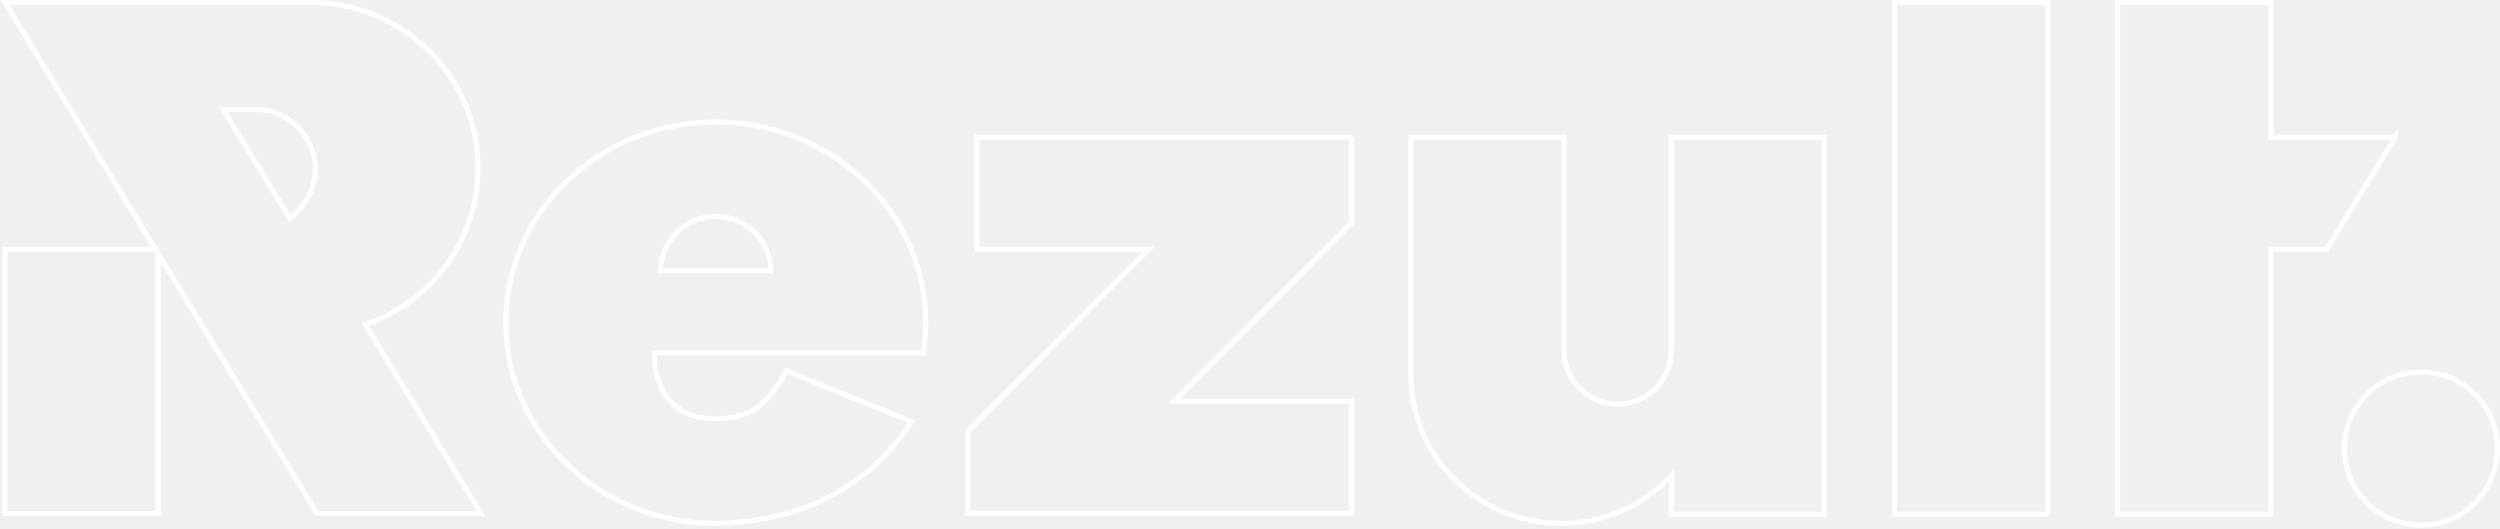
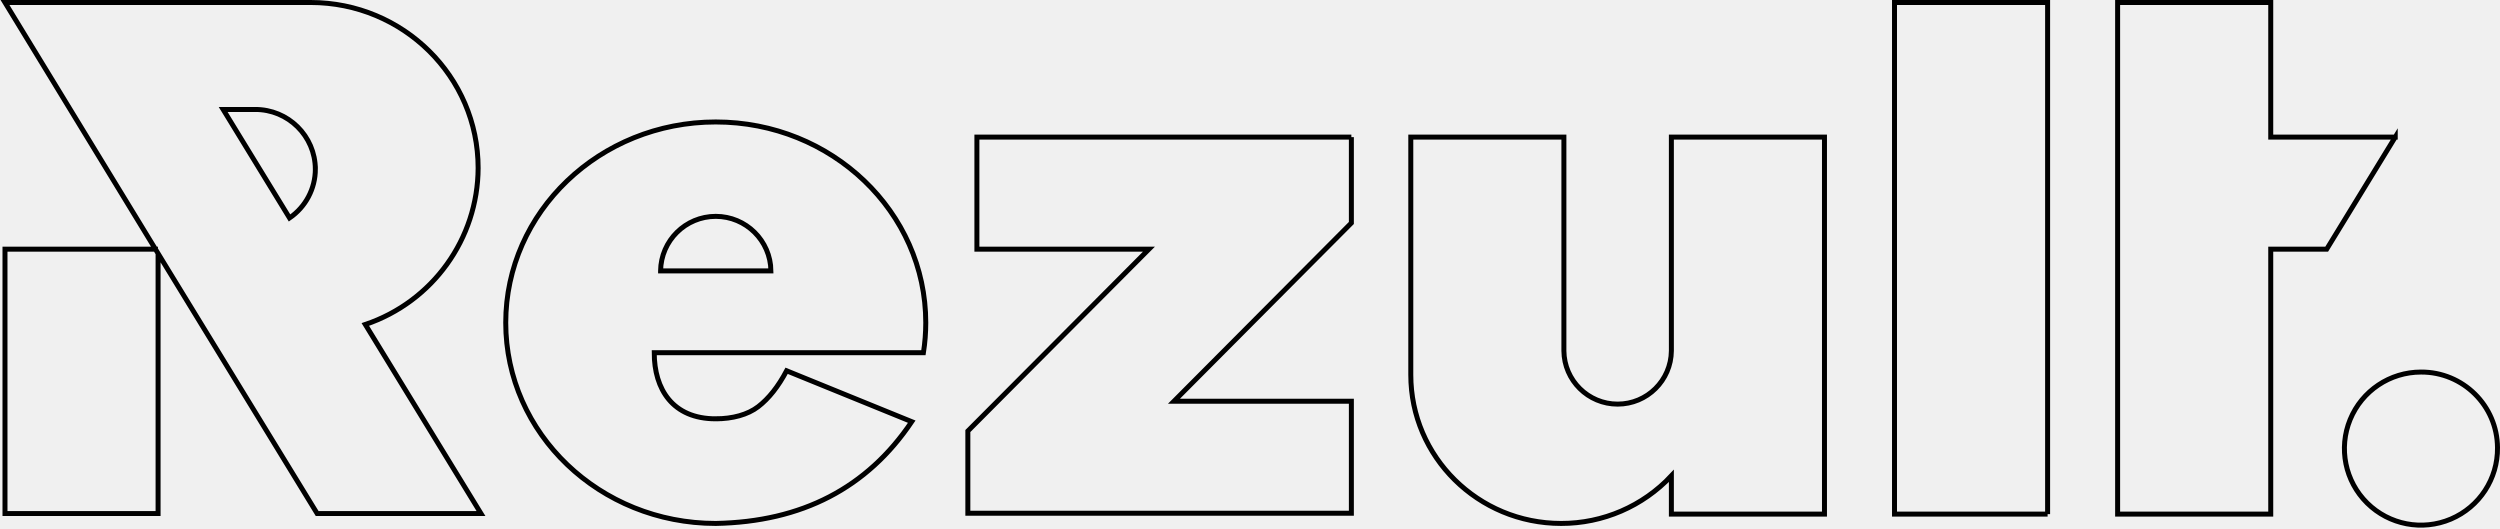
<svg xmlns="http://www.w3.org/2000/svg" width="1003" height="212" viewBox="0 0 1003 212">
-   <path d="M62.366 99.964L2 1h122.635c37.11 0 67.192 29.732 67.192 66.41-.1 28.453-18.296 53.688-45.26 62.772l46.403 75.845h-65.727l-59.593-97.4-4.227-6.93v104.33H2V99.963h60.366zM821.5 206.26h-61.425V1.003H821.5v205.26-.003zm180.5-26.638a30.712 30.712 0 1 1-30.71-30.353c16.862-.098 30.61 13.49 30.71 30.352zM126.523 67.845a23.8 23.8 0 0 1-10.357 19.605L89.534 43.922h12.784c13.29-.077 24.126 10.633 24.204 23.923zM287.16 168.027c-17.3 0-24.682-11.874-24.682-26.523h108a77.58 77.58 0 0 0 .94-12.024c0-44.485-37.725-80.547-84.26-80.547-46.533 0-84.258 36.062-84.258 80.547s37.725 80.523 84.26 80.523c34.554-.643 60.765-14.25 78.633-40.824l-50.2-20.425c-3.35 6.328-7.14 11.122-11.37 14.38-4.238 3.268-10.38 4.892-17.062 4.892zm-22.132-59.35c.14-12.122 10.01-21.875 22.132-21.875 12.124 0 21.992 9.753 22.133 21.876h-44.265zM542.17 55.014H391.93v44.95h69.027l-72.657 72.97v32.984h153.87v-44.95H471l71.17-71.51V55.013zm418.8 0h-49.95V1.003h-61.43v205.26h61.43v-106.3h22.45l27.5-44.95zm-290.414 0v85.764c-.114 11.827-9.734 21.354-21.56 21.354-11.828 0-21.448-9.526-21.562-21.353V55.013H566.01v95.382c0 32.92 27 59.608 60.312 59.608a60.462 60.462 0 0 0 44.234-19.106v15.363h61.423V55.013h-61.424z" stroke="#FFF" stroke-width="2" fill="none" fill-rule="evenodd" />
+   <path d="M62.366 99.964L2 1h122.635c37.11 0 67.192 29.732 67.192 66.41-.1 28.453-18.296 53.688-45.26 62.772l46.403 75.845h-65.727l-59.593-97.4-4.227-6.93v104.33H2V99.963h60.366zM821.5 206.26h-61.425V1.003H821.5v205.26-.003zm180.5-26.638a30.712 30.712 0 1 1-30.71-30.353c16.862-.098 30.61 13.49 30.71 30.352zM126.523 67.845a23.8 23.8 0 0 1-10.357 19.605L89.534 43.922h12.784c13.29-.077 24.126 10.633 24.204 23.923zM287.16 168.027c-17.3 0-24.682-11.874-24.682-26.523h108a77.58 77.58 0 0 0 .94-12.024c0-44.485-37.725-80.547-84.26-80.547-46.533 0-84.258 36.062-84.258 80.547s37.725 80.523 84.26 80.523c34.554-.643 60.765-14.25 78.633-40.824l-50.2-20.425c-3.35 6.328-7.14 11.122-11.37 14.38-4.238 3.268-10.38 4.892-17.062 4.892zm-22.132-59.35c.14-12.122 10.01-21.875 22.132-21.875 12.124 0 21.992 9.753 22.133 21.876h-44.265zM542.17 55.014H391.93v44.95h69.027l-72.657 72.97v32.984h153.87v-44.95H471l71.17-71.51V55.013zm418.8 0h-49.95V1.003h-61.43v205.26h61.43v-106.3h22.45l27.5-44.95zm-290.414 0v85.764c-.114 11.827-9.734 21.354-21.56 21.354-11.828 0-21.448-9.526-21.562-21.353V55.013H566.01v95.382c0 32.92 27 59.608 60.312 59.608a60.462 60.462 0 0 0 44.234-19.106v15.363h61.423V55.013h-61.424z" stroke="#000" stroke-width="2" stroke-linecap="square" fill="none" fill-rule="evenodd" />
</svg>
